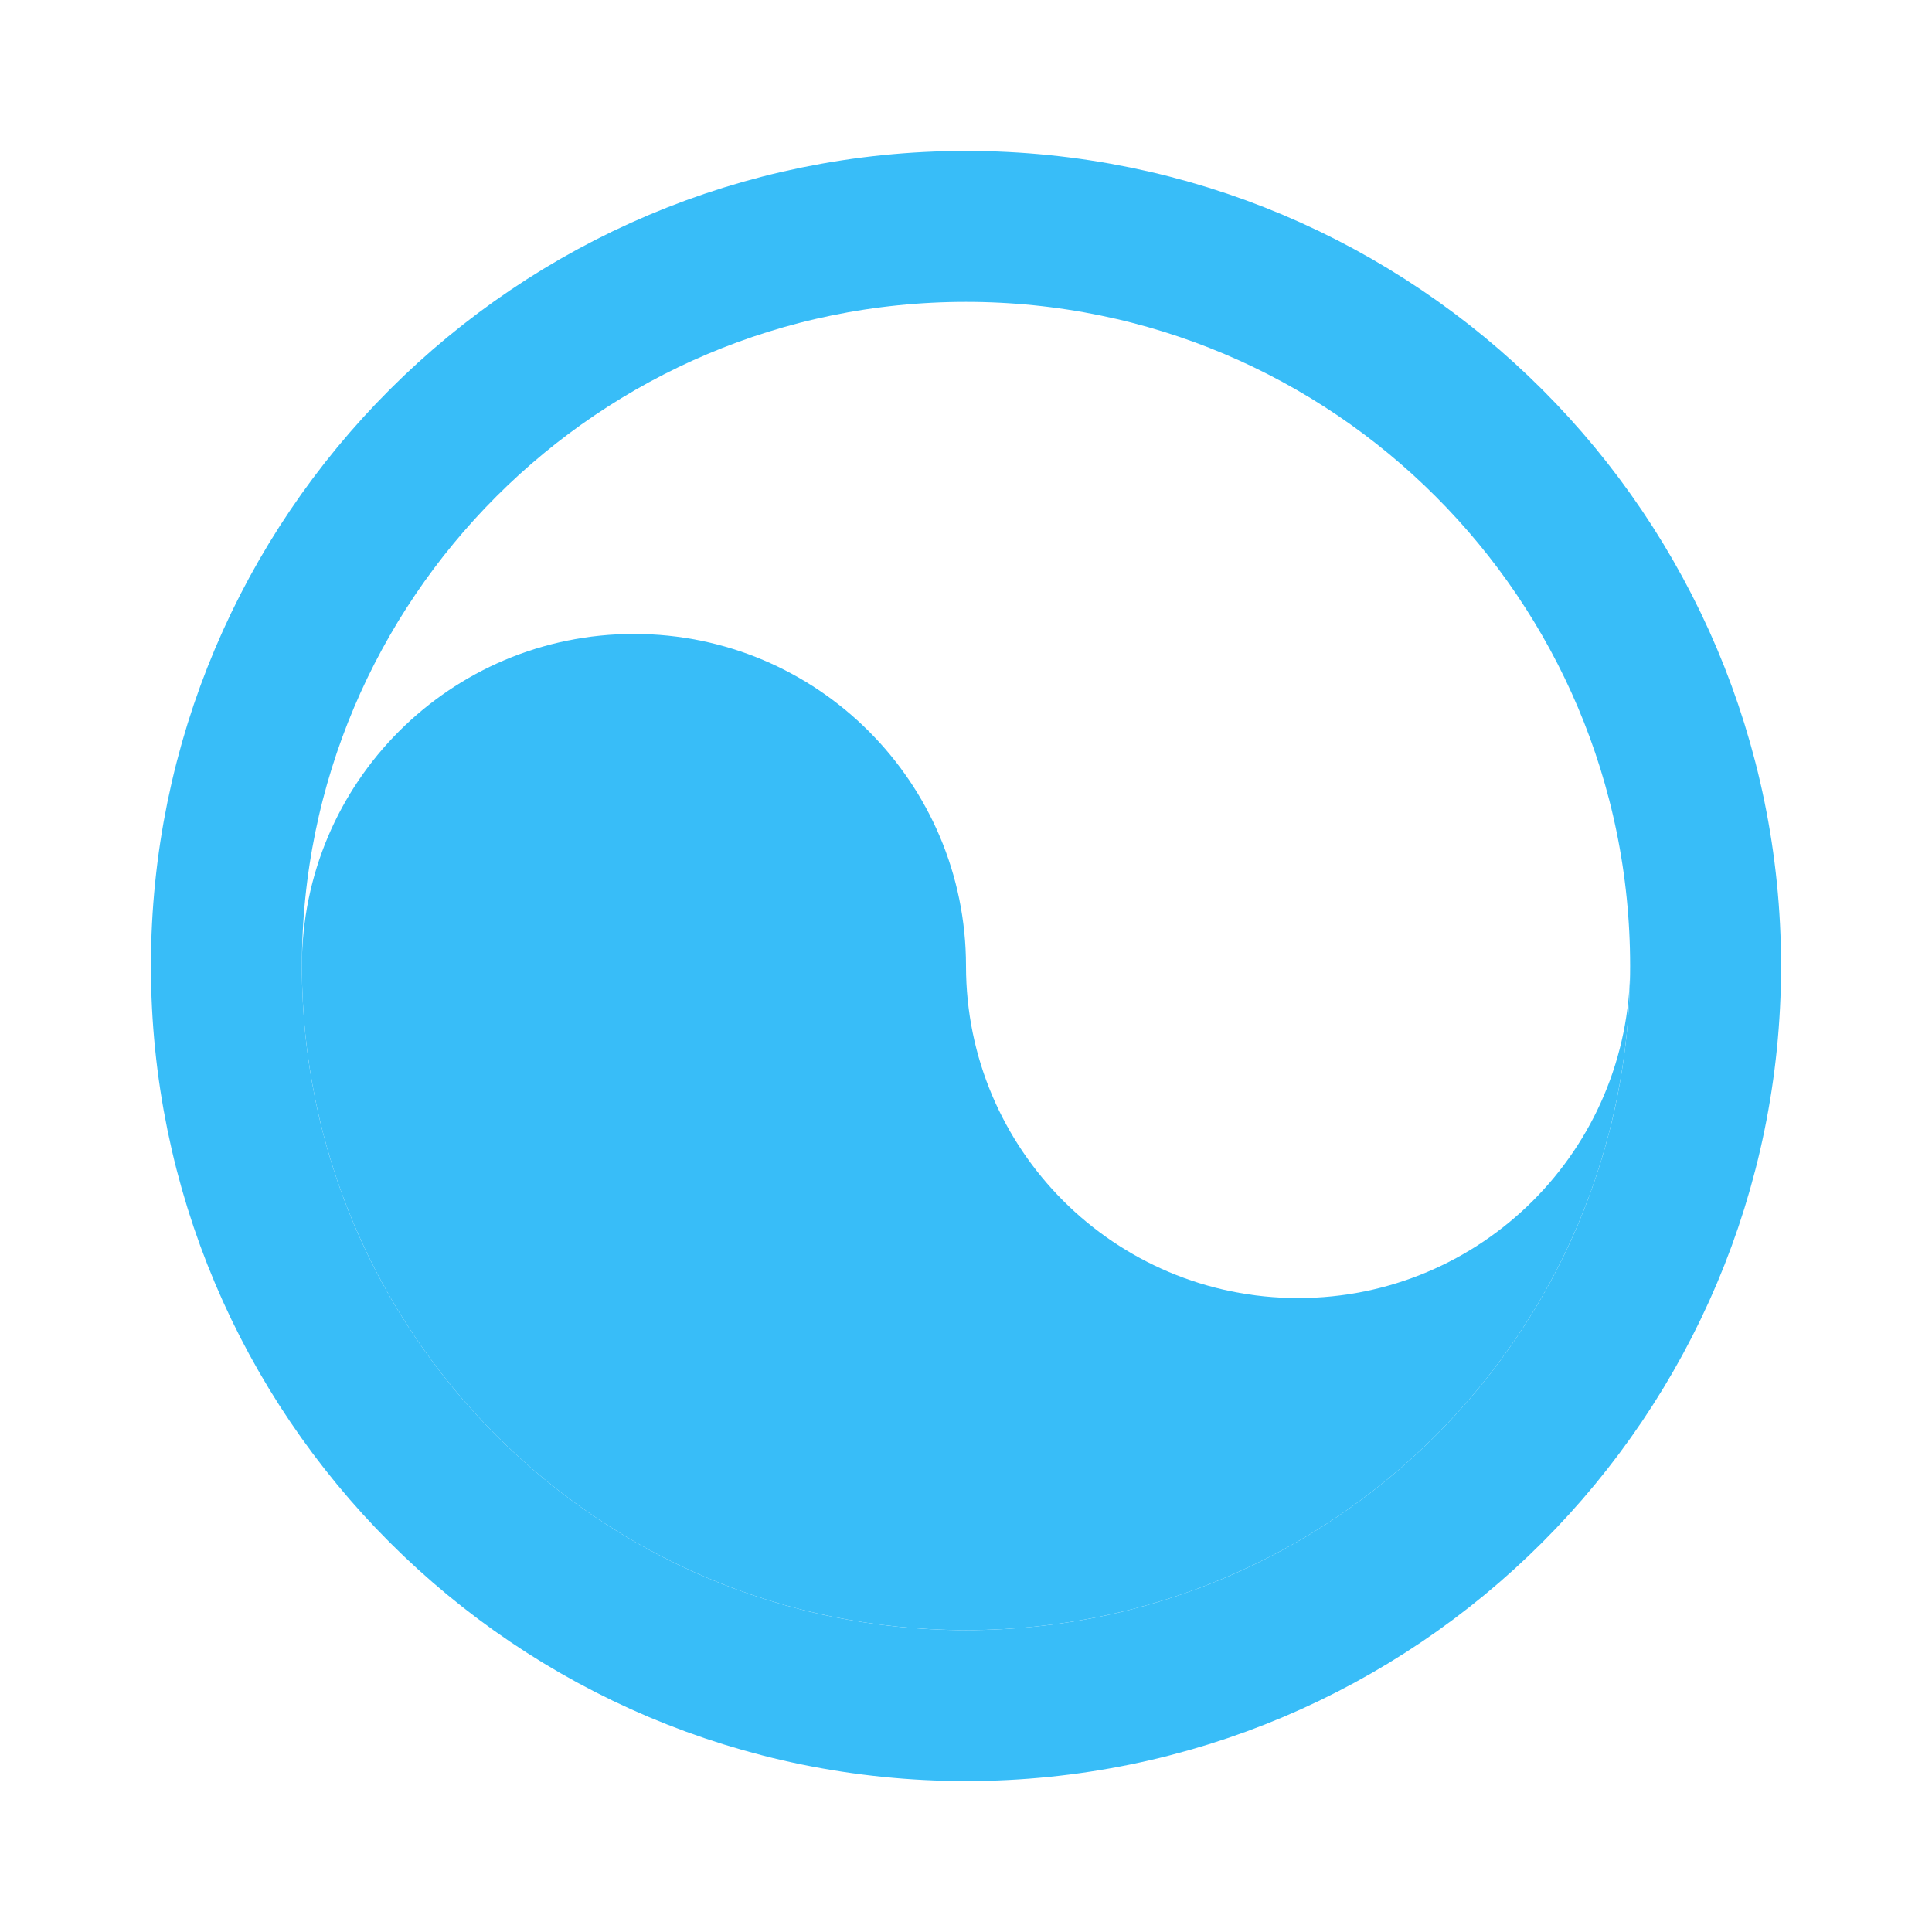
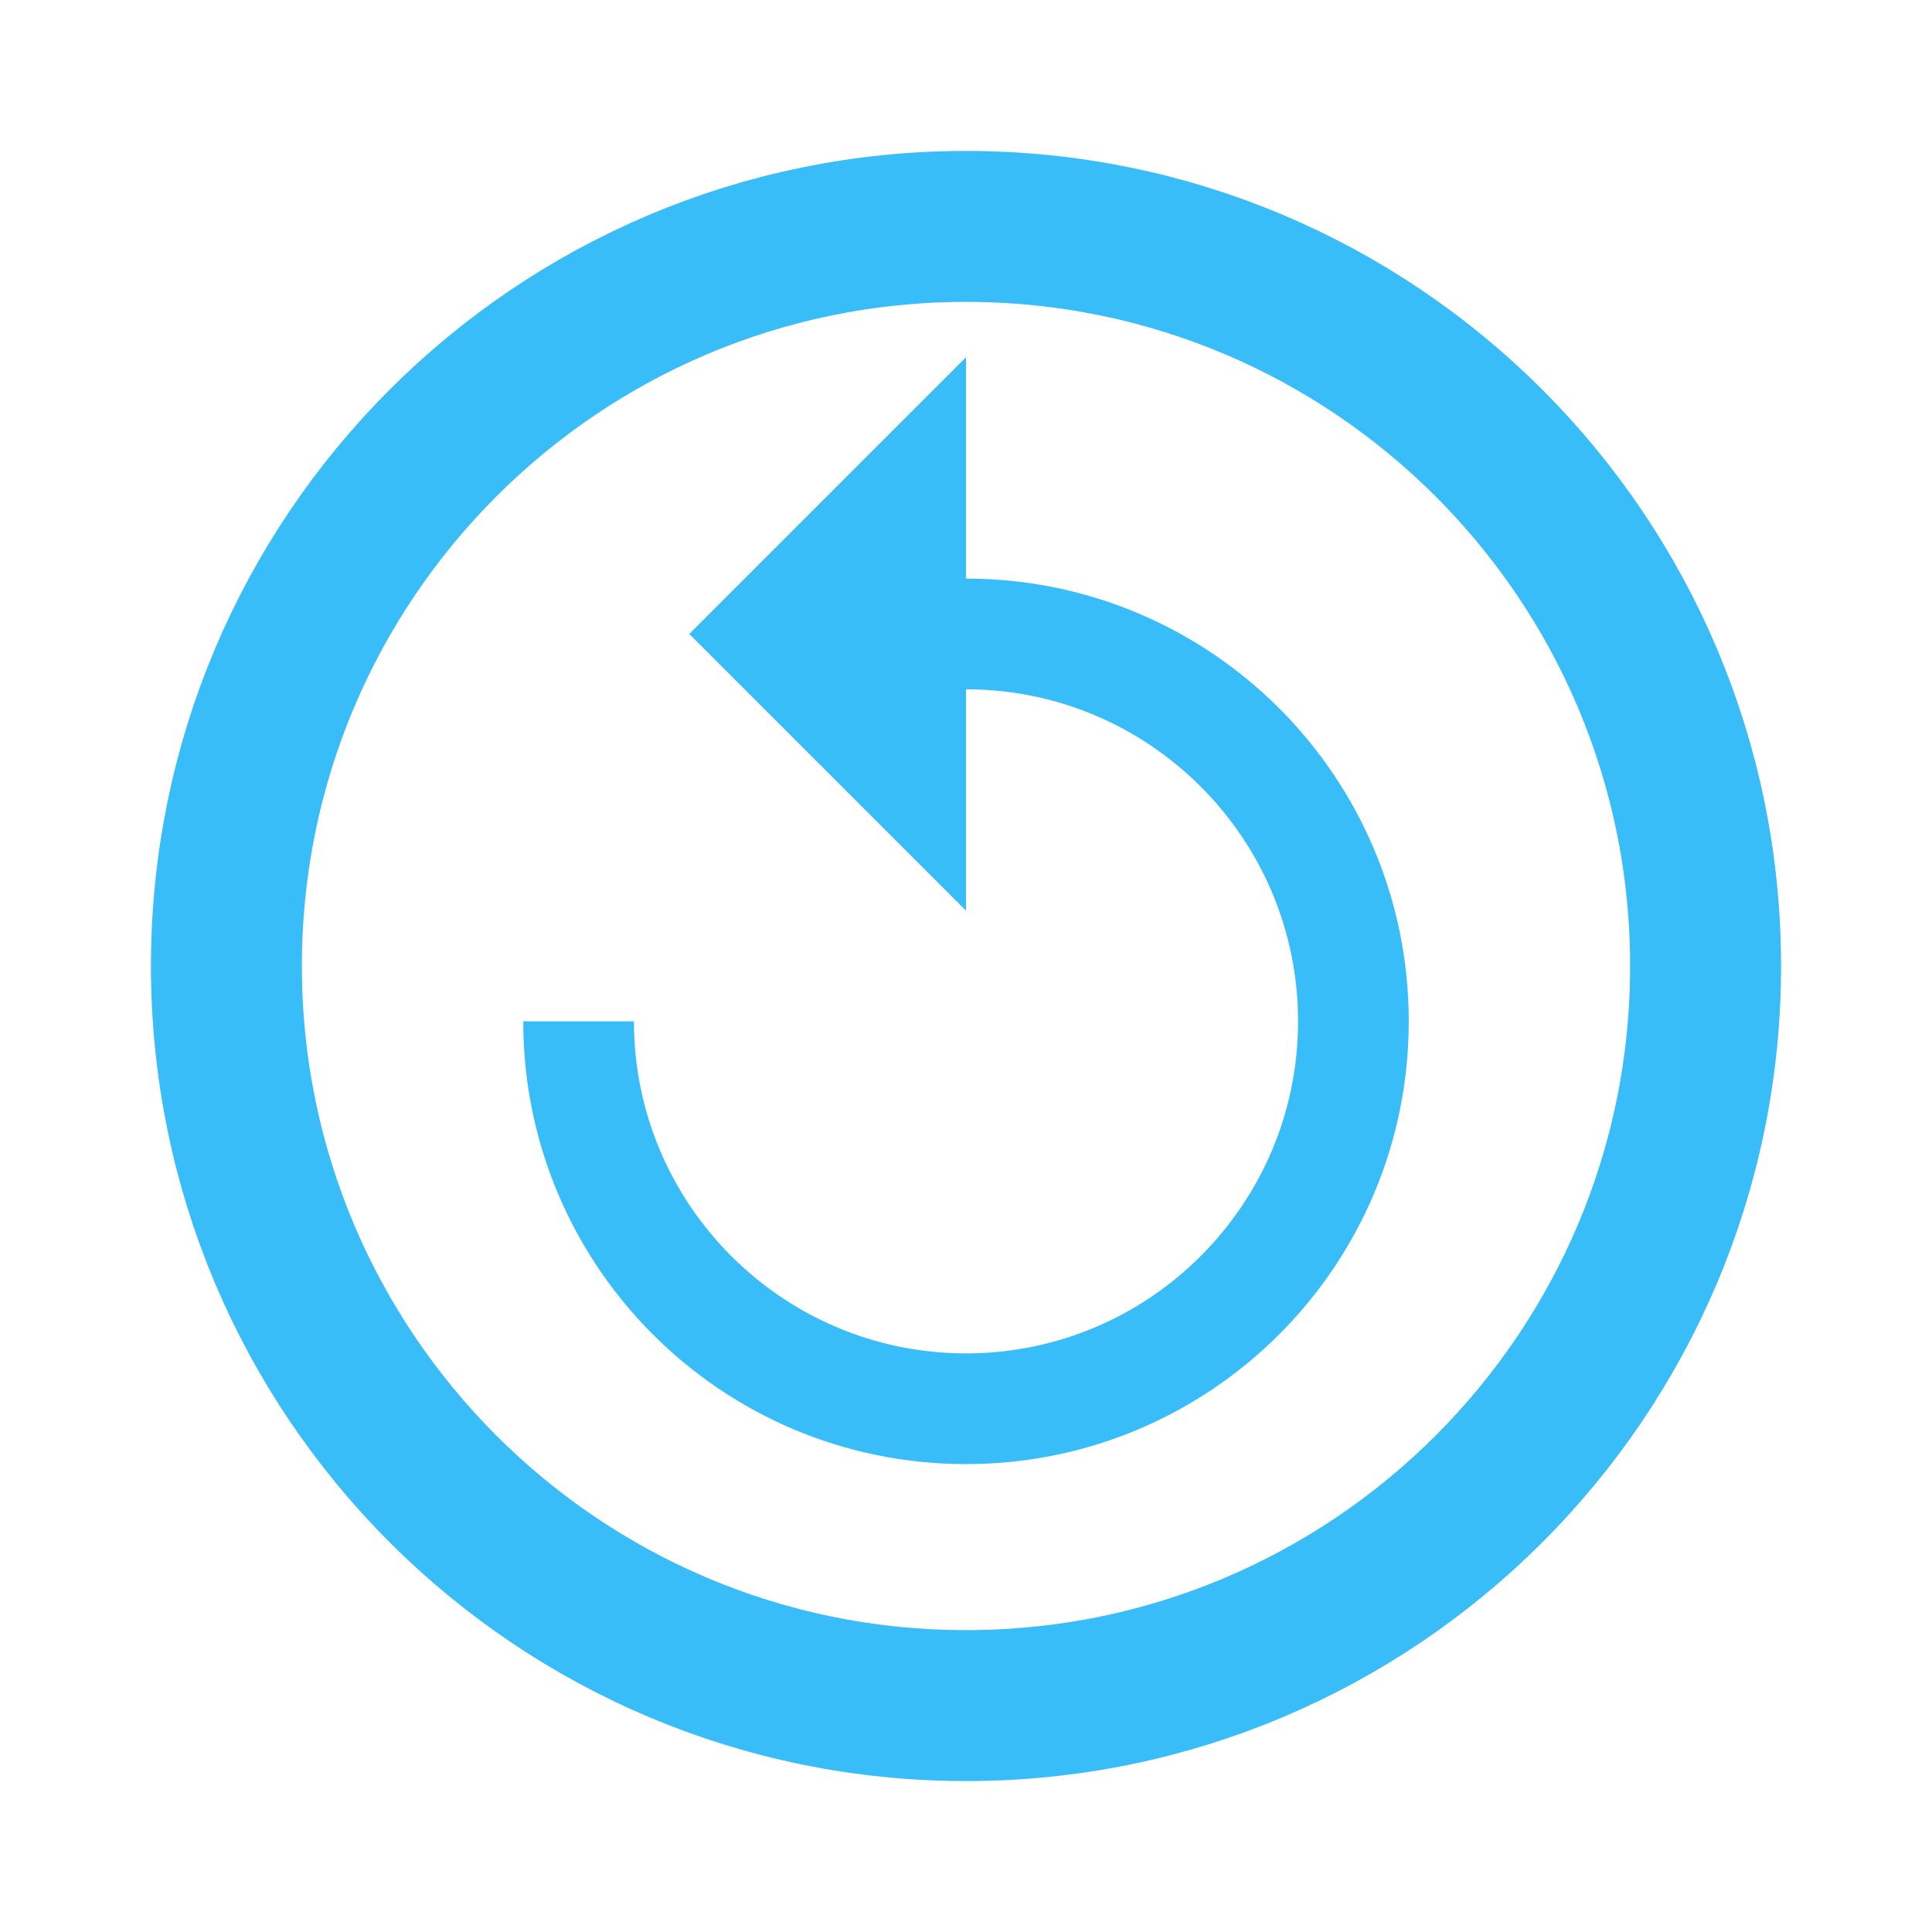
- <svg xmlns="http://www.w3.org/2000/svg" width="96" height="96" viewBox="0 0 256 256" role="img" aria-label="be-water">
+ <svg xmlns="http://www.w3.org/2000/svg" width="96" height="96" viewBox="0 0 256 256" role="img" aria-label="Rewindom">
  <circle cx="128" cy="128" r="98" fill="none" stroke="#38bdf8" stroke-width="20" />
-   <path fill="#38bdf8" d="M40 128 A44 44 0 0 1 128 128 A44 44 0 0 0 216 128 A88 88 0 0 1 40 128 Z" />
+   <path fill="#38bdf8" transform="translate(40 40) scale(7.333333)" d="M12 5V1L7 6l5 5V7c3.31 0 6 2.69 6 6s-2.69 6-6 6-6-2.69-6-6H4c0 4.42 3.58 8 8 8s8-3.58 8-8-3.58-8-8-8z" />
</svg>
